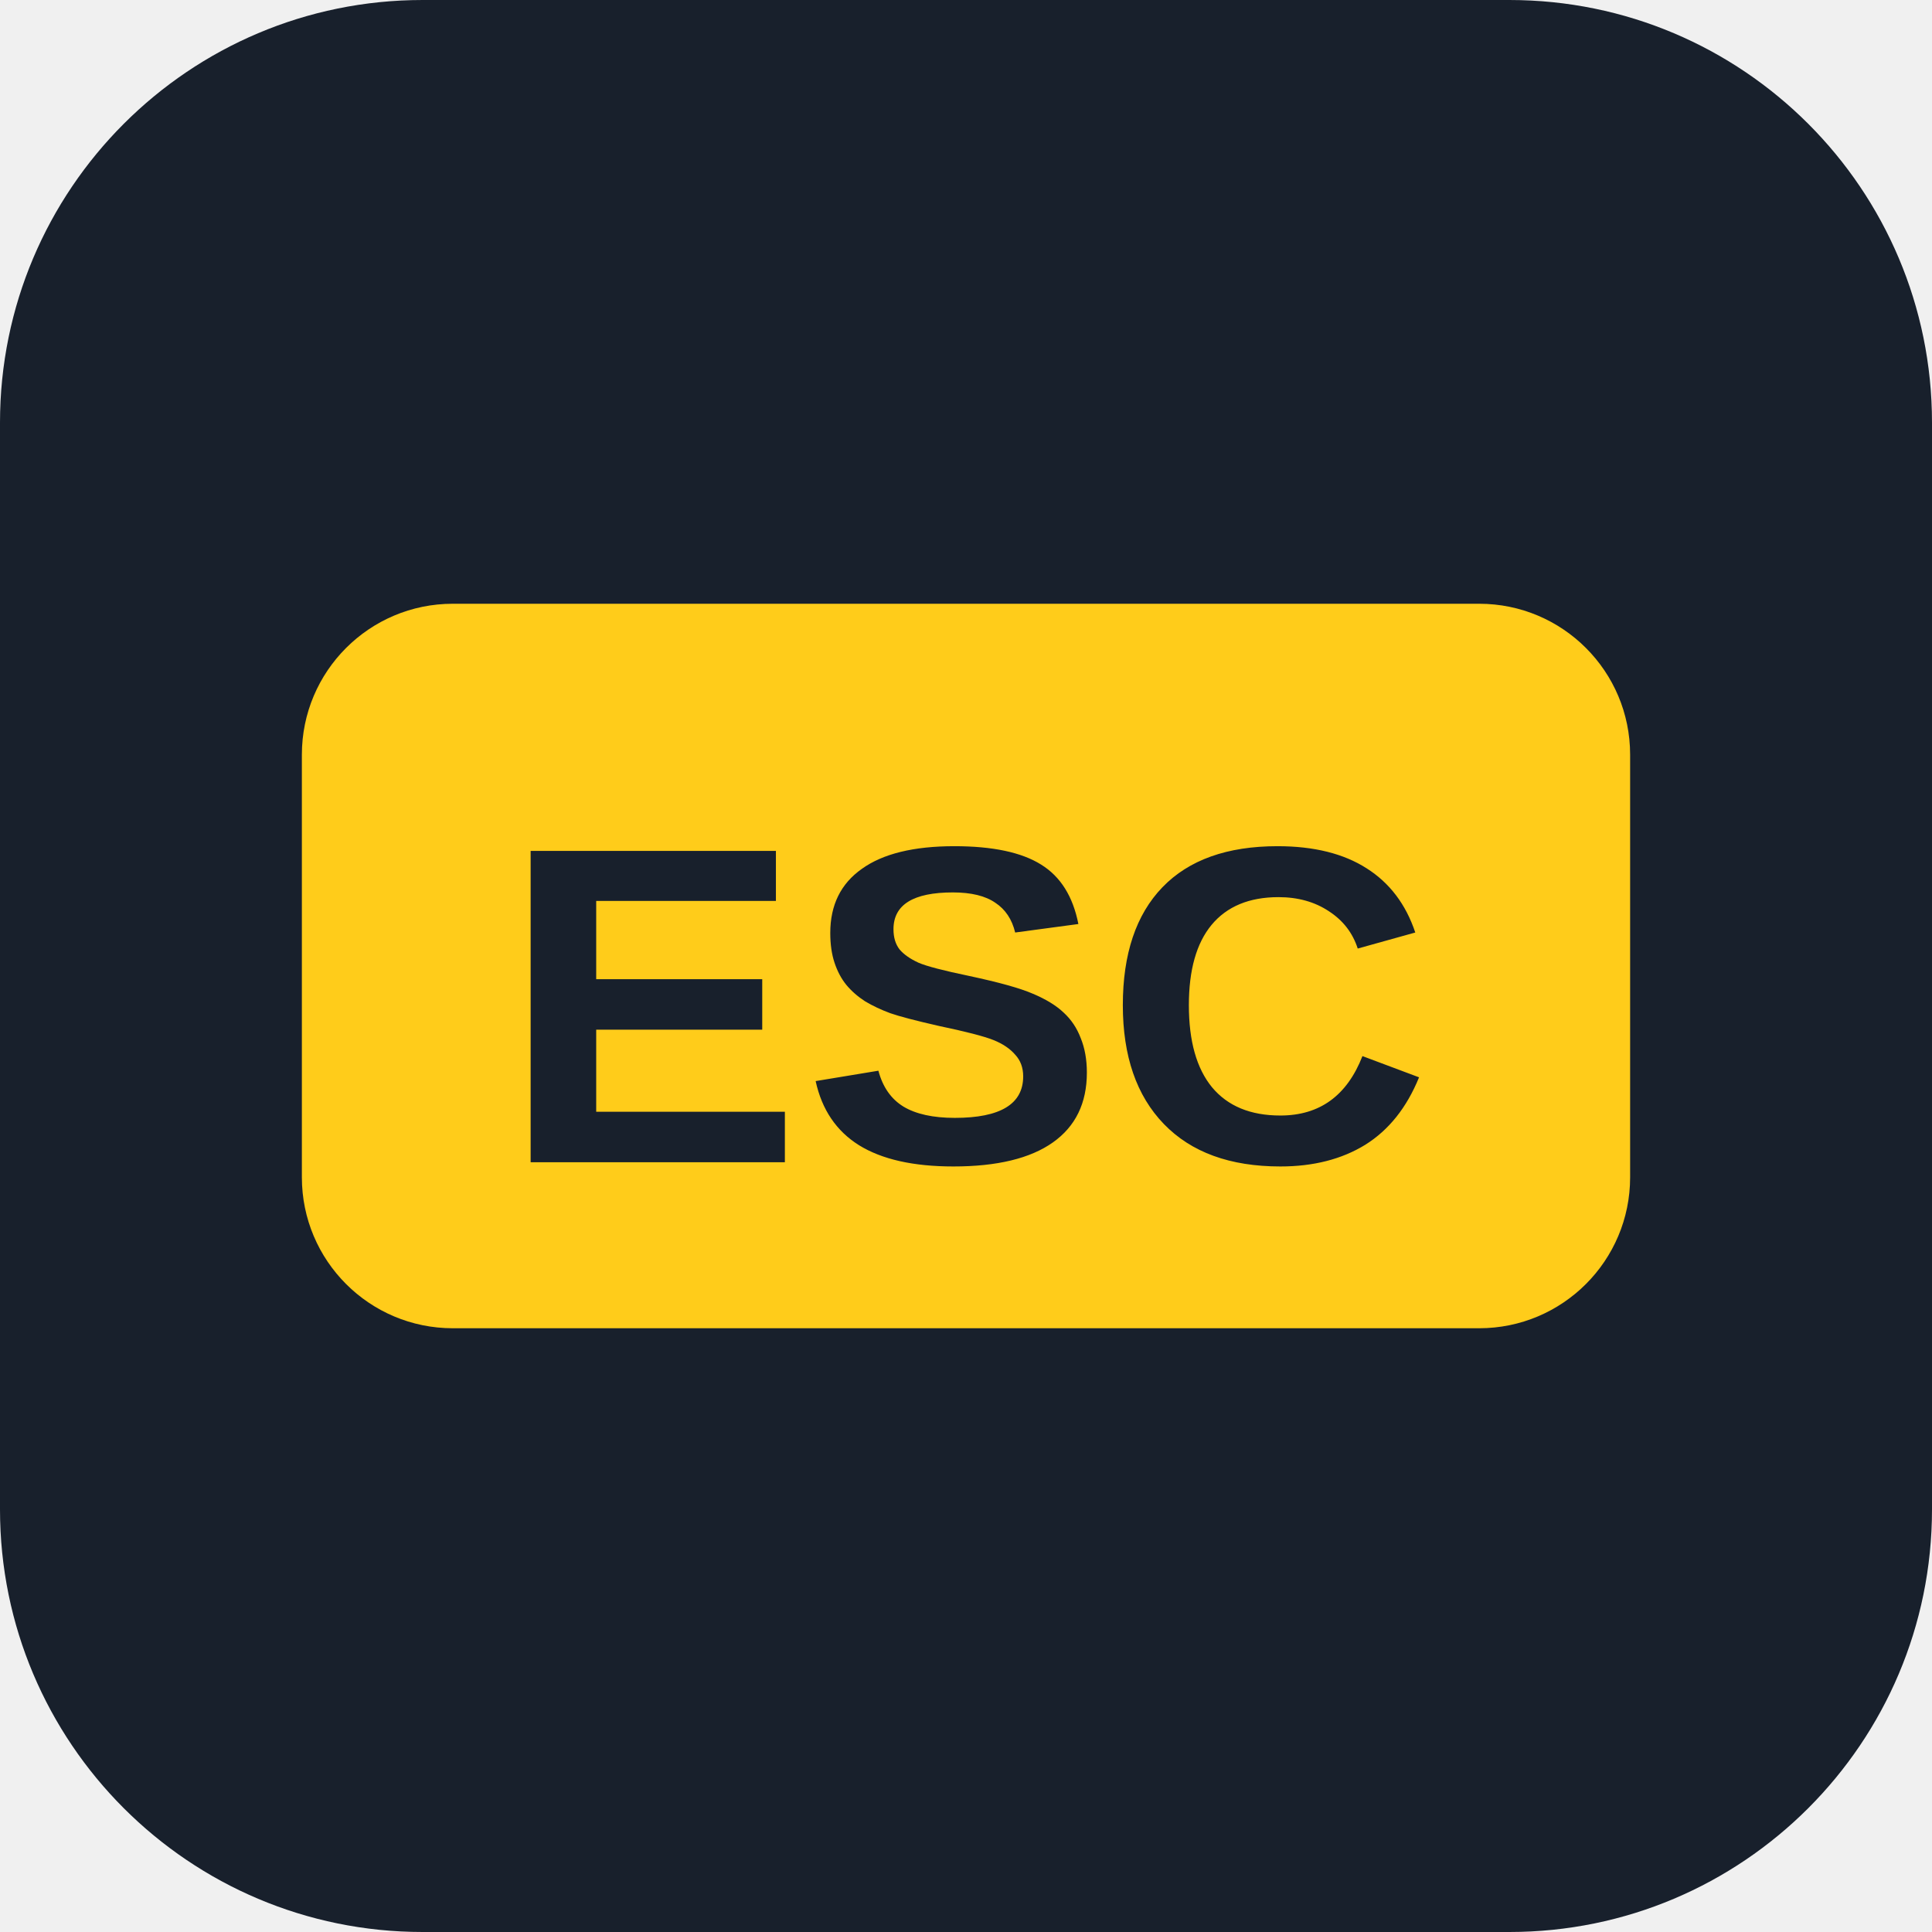
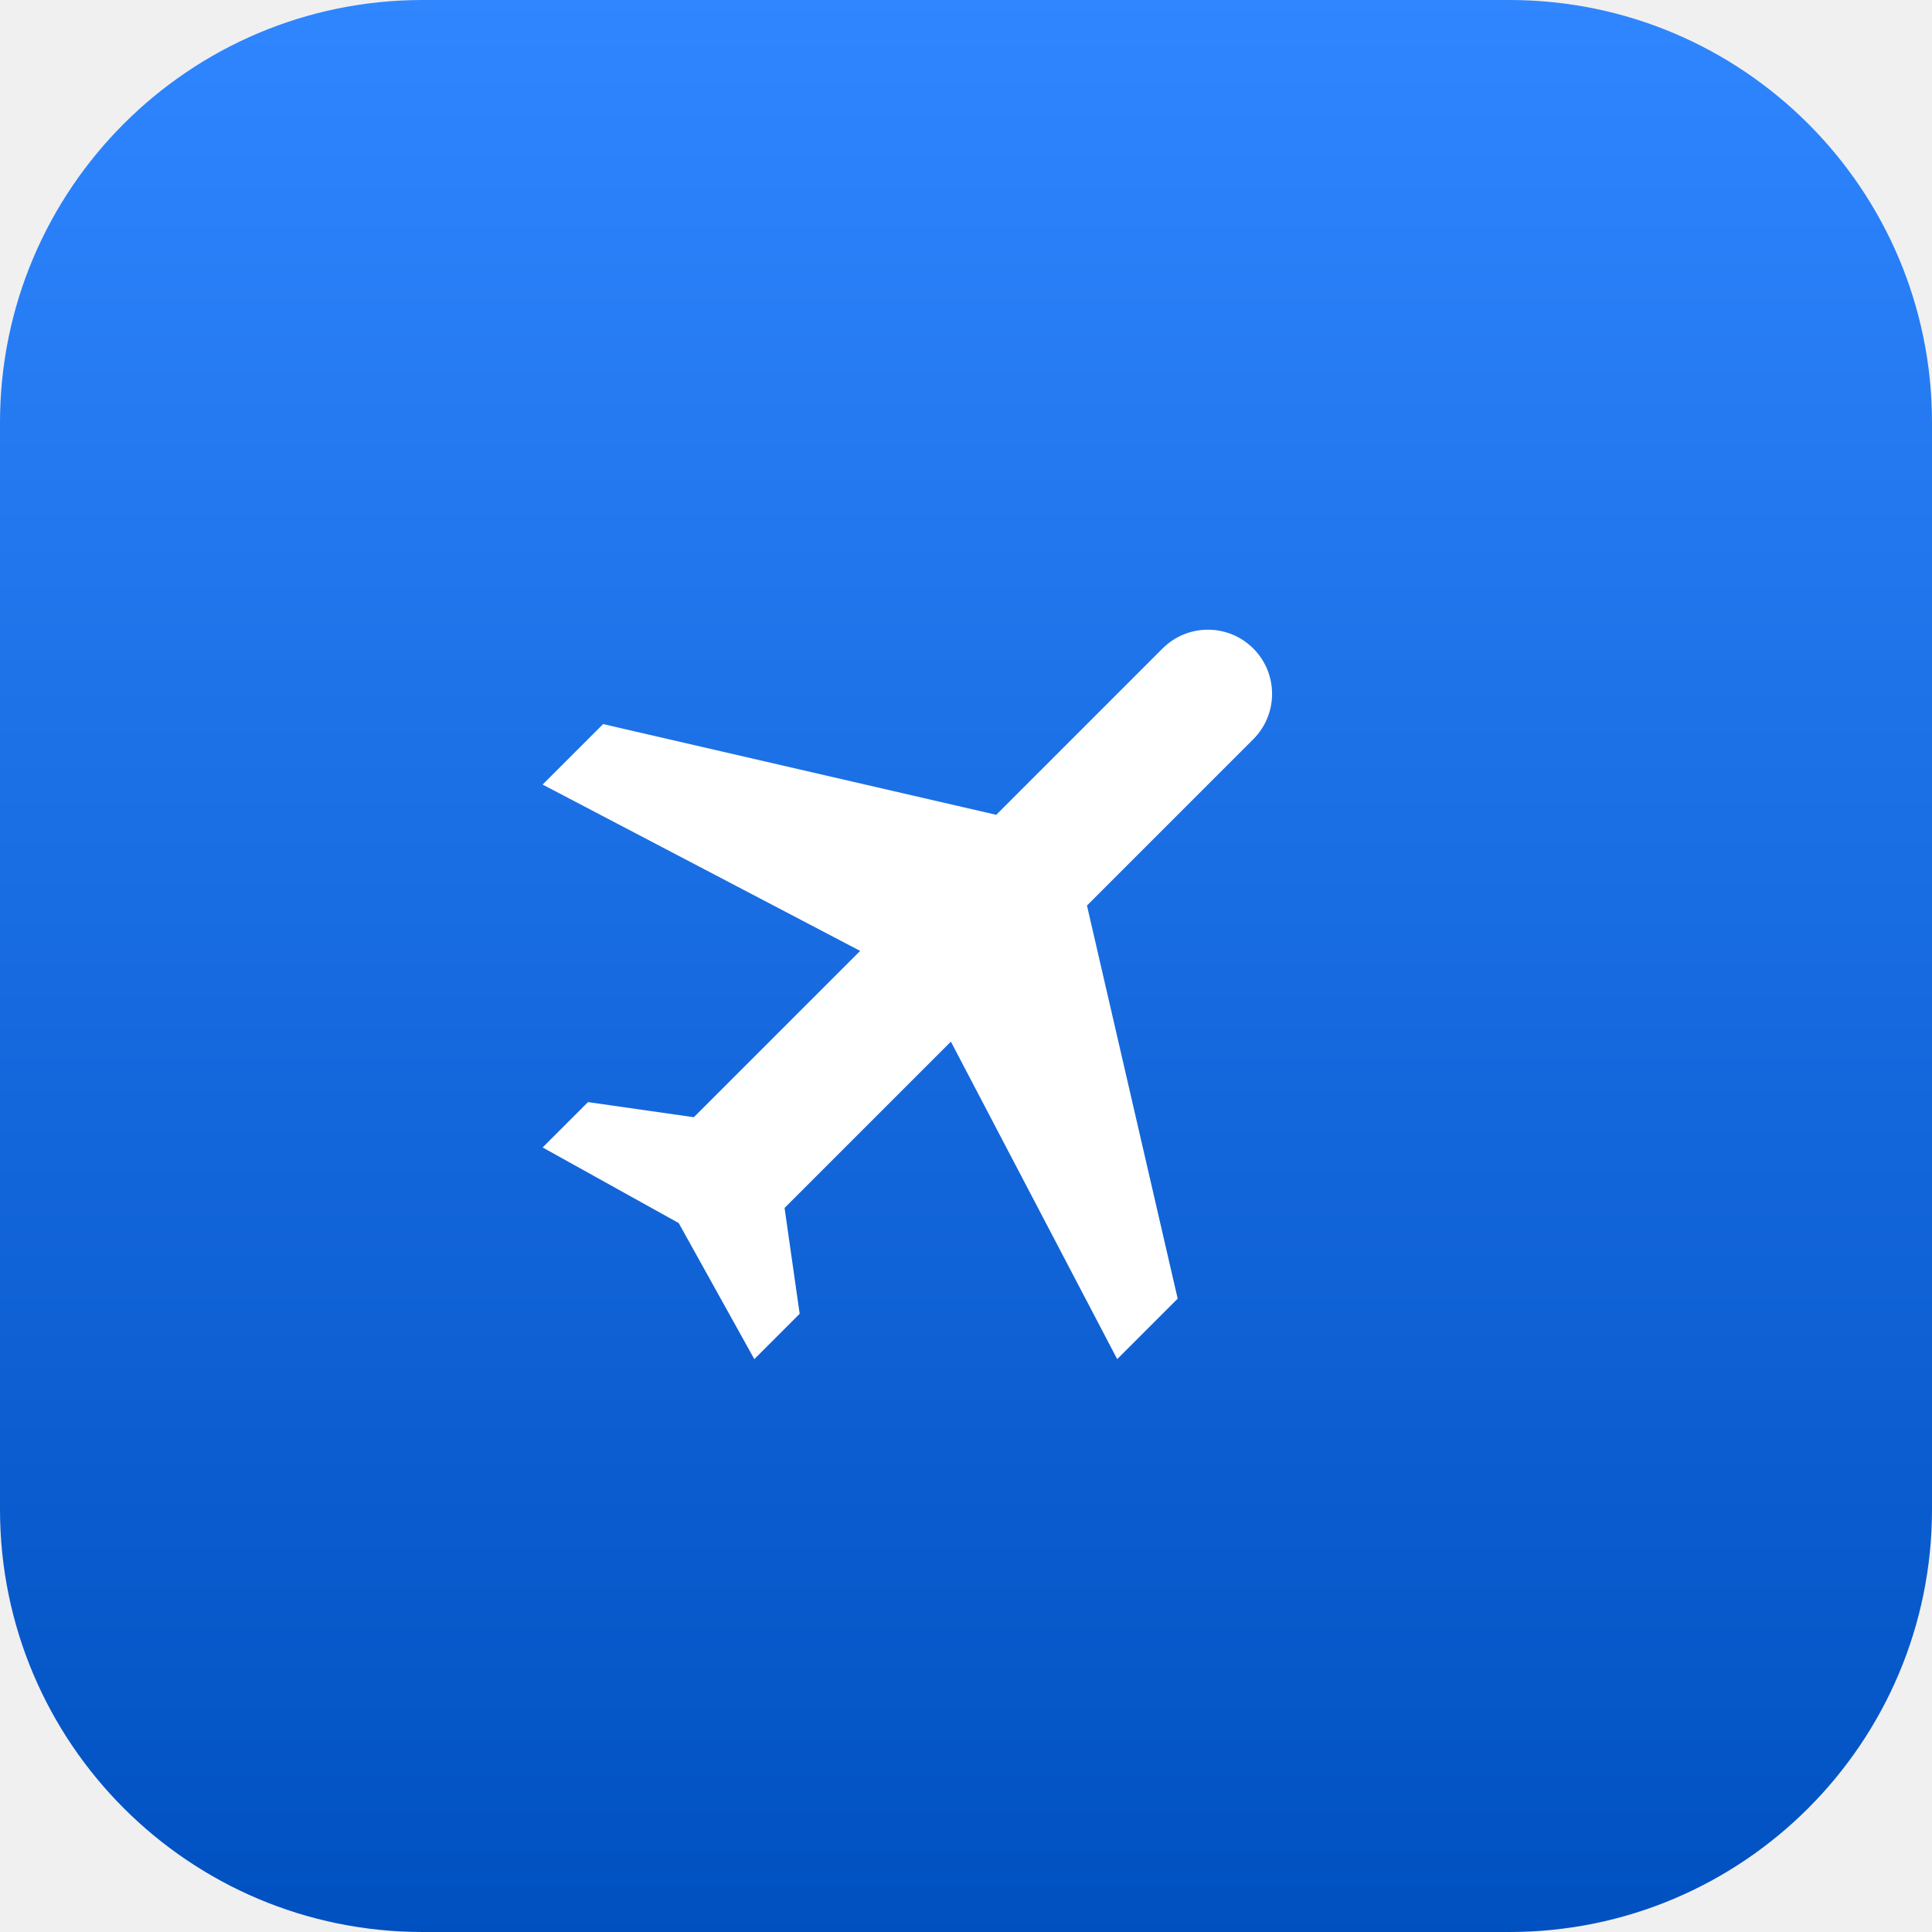
<svg xmlns="http://www.w3.org/2000/svg" viewBox="0 0 64 64">
-   <rect width="64" height="64" rx="14" fill="#18202c" />
-   <rect x="10" y="20" width="44" height="24" rx="5" fill="#ffcc1a" />
-   <text x="32" y="38.5" font-family="Arial, Helvetica, sans-serif" font-weight="900" font-size="15" text-anchor="middle" fill="#18202c">ESC</text>
+   <defs>
+     <linearGradient id="g" x1="0" y1="0" x2="0" y2="1">
+       <stop offset="0" stop-color="#2f86ff" />
+       <stop offset="1" stop-color="#0050c0" />
+     </linearGradient>
+   </defs>
+   <rect width="64" height="64" rx="14" fill="url(#g)" />
+   <g transform="translate(32 32) rotate(45) translate(-17 -17) scale(1.4167)">
+     <path d="M21 16v-2l-8-5V3.5a1.5 1.5 0 0 0-3 0V9l-8 5v2l8-2.5V19l-2 1.5V22l3.5-1 3.5 1v-1.5L13 19v-5.5z" fill="#fff" />
+   </g>
</svg>
